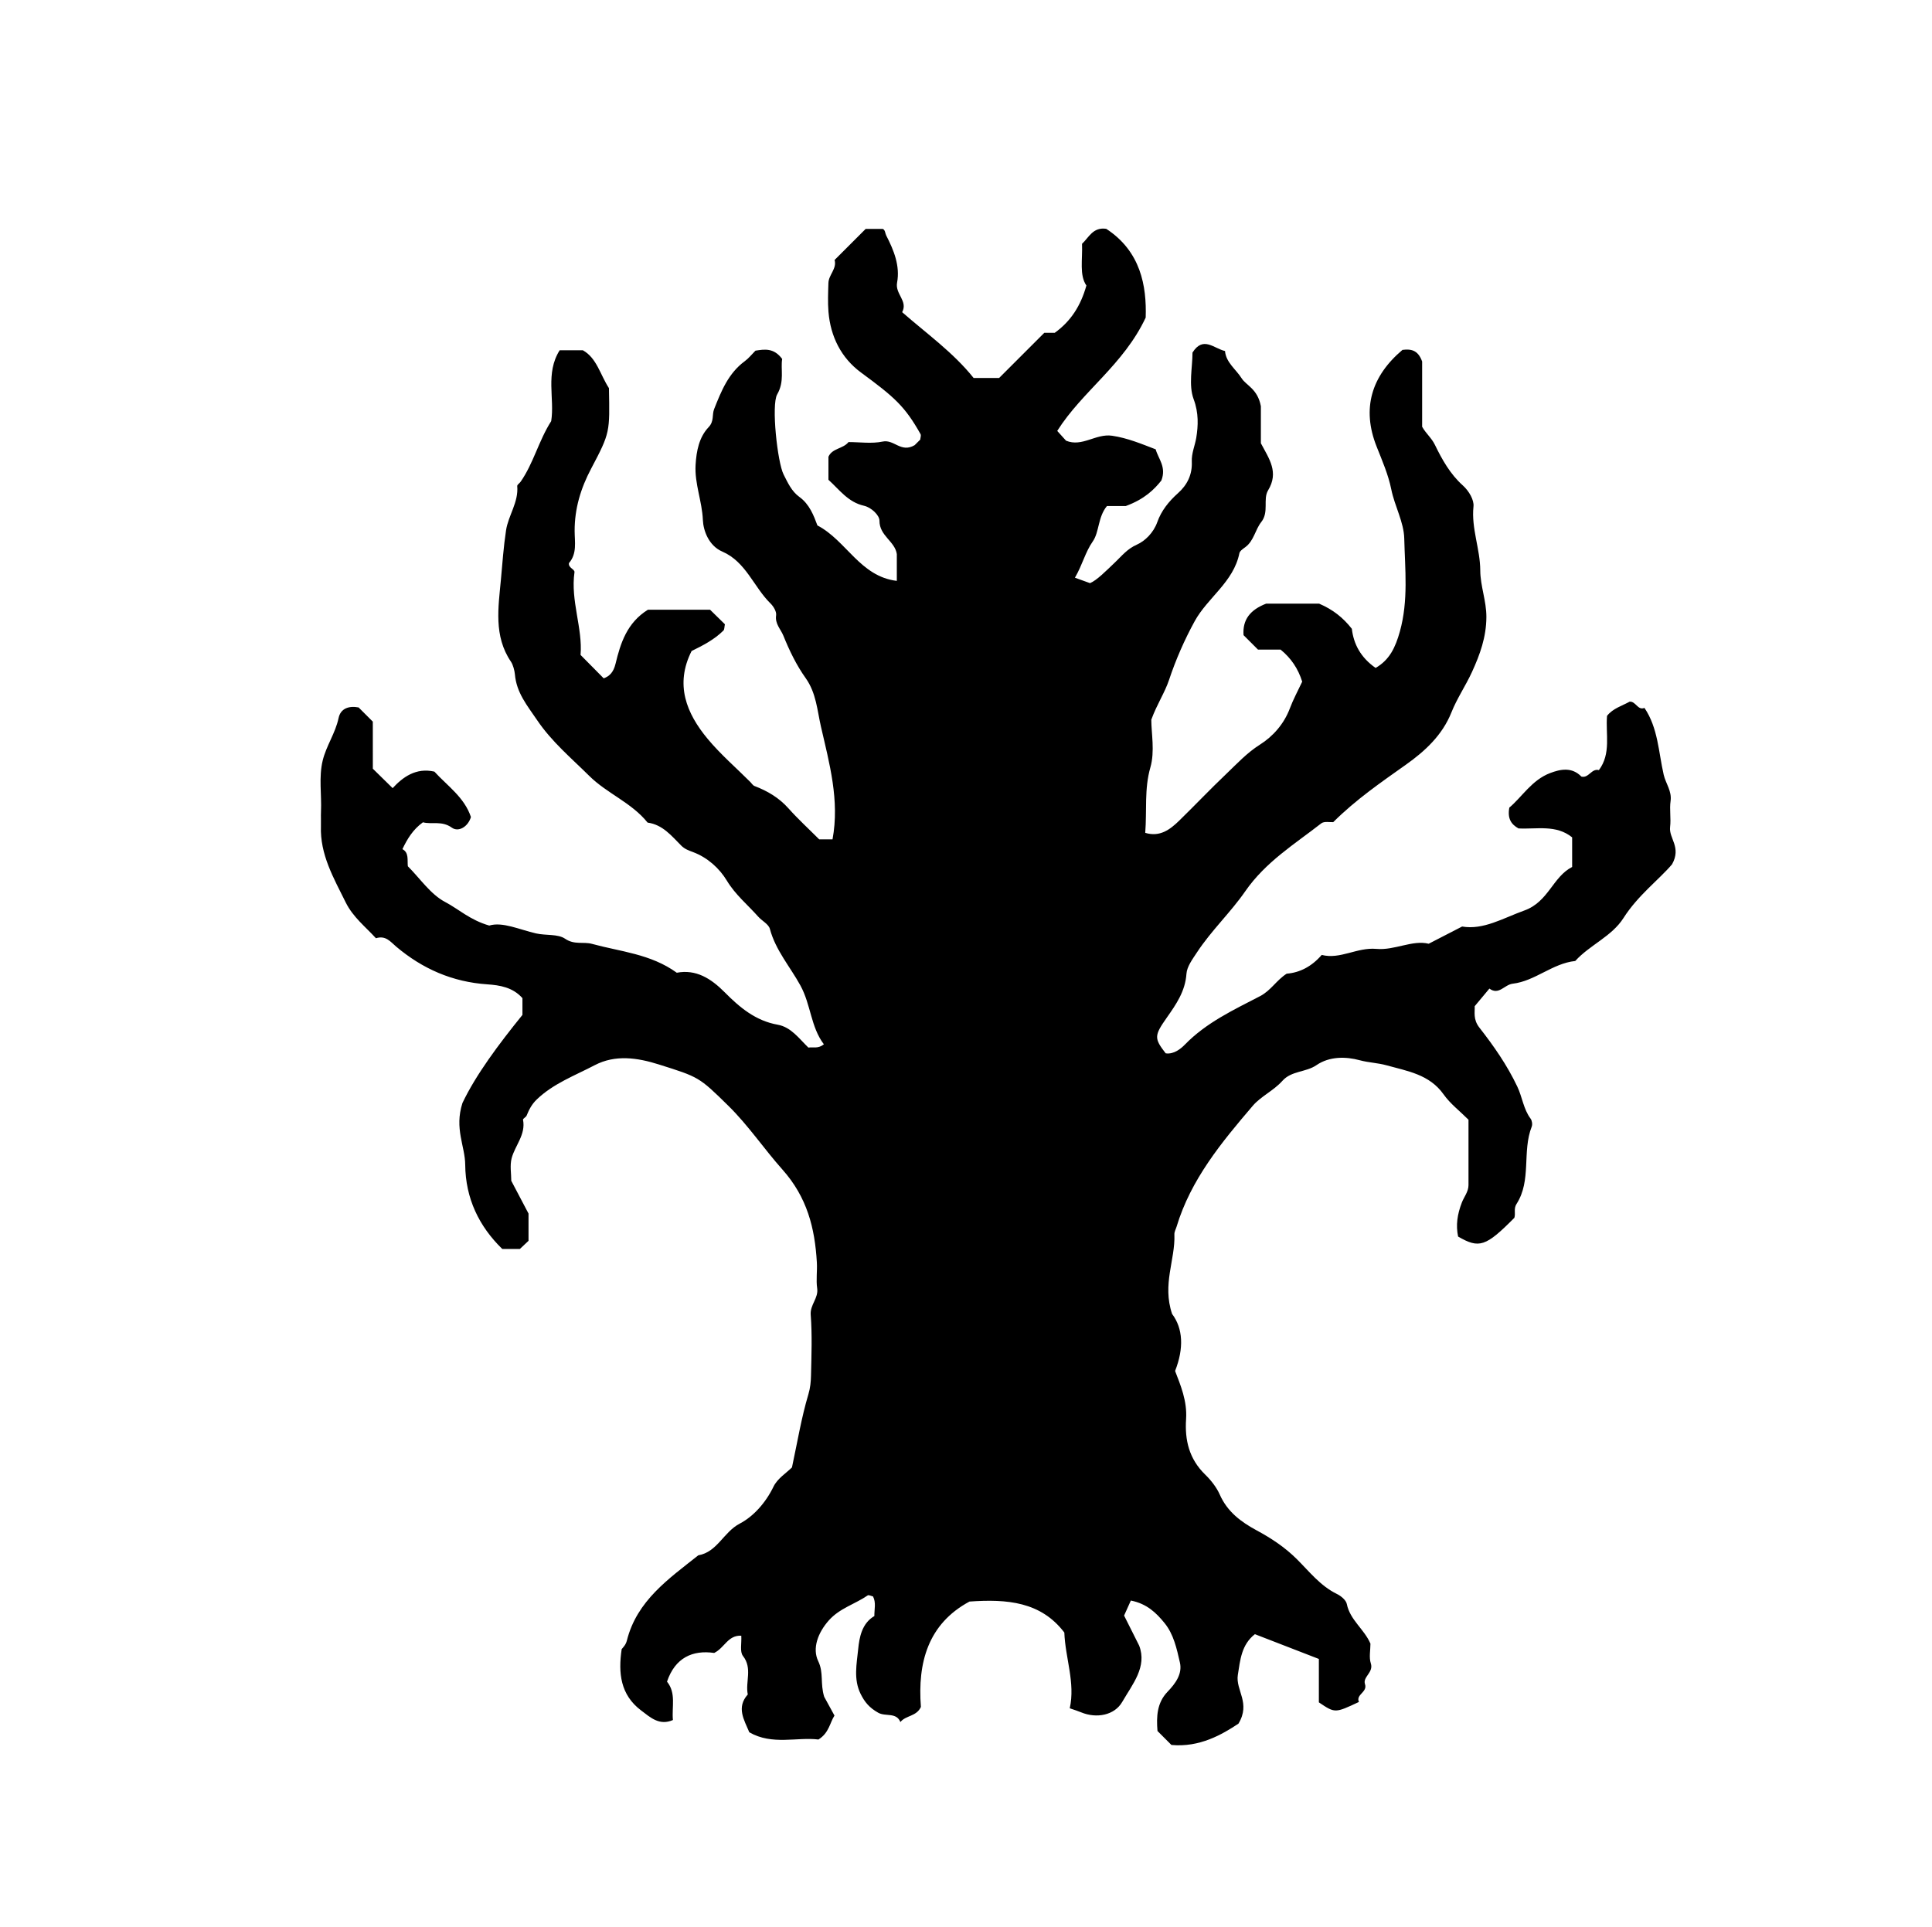
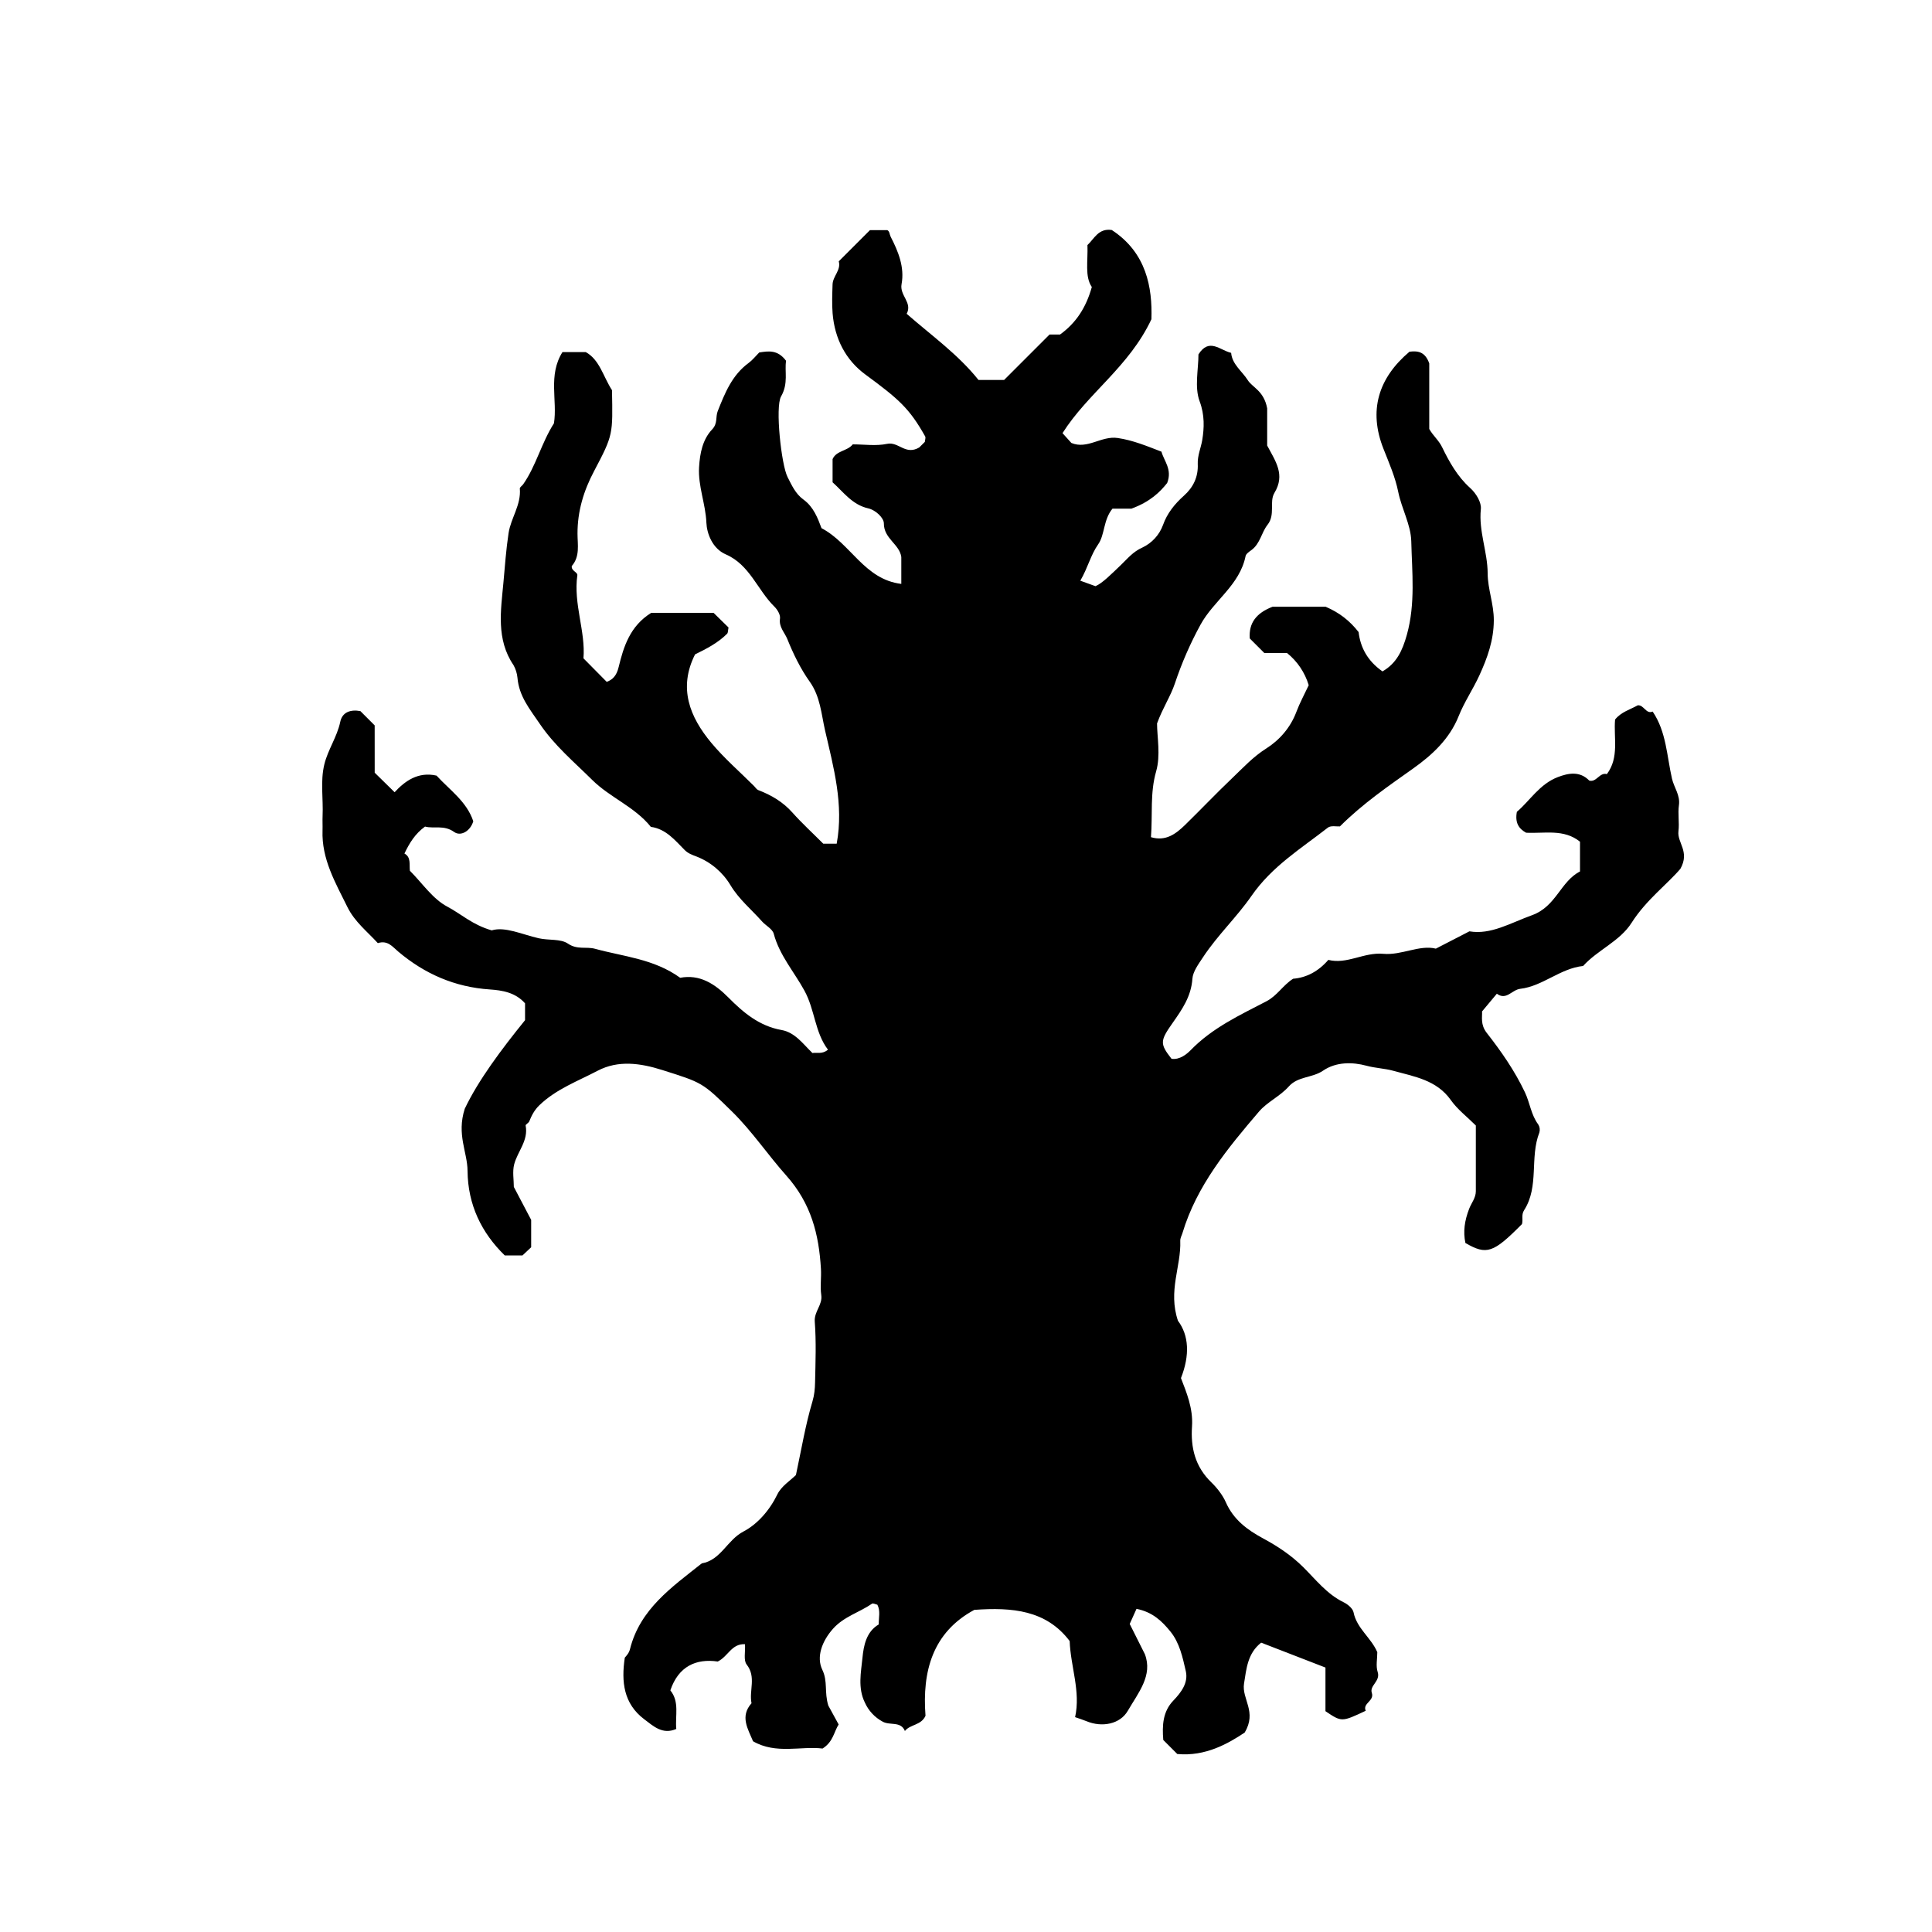
- <svg xmlns="http://www.w3.org/2000/svg" version="1.1" id="Layer_1" x="0px" y="0px" width="72.36px" height="72.18px" viewBox="0 0 72.36 72.18" style="enable-background:new 0 0 72.36 72.18;" xml:space="preserve">
-   <g>
-     <path fill="currentColor" d="M43.352,64.844c-0.044-0.538-0.021-1.057,0.376-1.469   c0.298-0.31,0.561-0.668,0.464-1.094c-0.118-0.515-0.232-1.06-0.577-1.482c-0.306-0.376-0.656-0.722-1.261-0.842   c-0.052,0.114-0.127,0.282-0.253,0.563c0.112,0.224,0.321,0.641,0.565,1.126c0.304,0.795-0.248,1.439-0.635,2.109   c-0.289,0.501-0.961,0.63-1.541,0.389c-0.122-0.051-0.25-0.09-0.424-0.151c0.212-0.961-0.167-1.876-0.203-2.837   c-0.877-1.155-2.143-1.261-3.553-1.161c-1.558,0.839-1.946,2.294-1.819,3.947c-0.163,0.363-0.569,0.313-0.768,0.567   c-0.153-0.377-0.557-0.194-0.832-0.35c-0.33-0.186-0.506-0.397-0.659-0.707c-0.271-0.549-0.144-1.132-0.09-1.675   c0.043-0.438,0.137-0.966,0.606-1.239c-0.004-0.254,0.071-0.503-0.051-0.735c-0.071-0.016-0.161-0.064-0.199-0.038   c-0.474,0.327-1.049,0.478-1.456,0.936c-0.411,0.464-0.626,1.05-0.397,1.526c0.212,0.439,0.068,0.831,0.224,1.335   c0.087,0.159,0.231,0.424,0.385,0.704c-0.176,0.272-0.2,0.646-0.6,0.897c-0.804-0.1-1.732,0.224-2.59-0.271   c-0.193-0.465-0.494-0.926-0.057-1.417c-0.098-0.472,0.185-0.977-0.181-1.443c-0.123-0.157-0.045-0.471-0.062-0.758   c-0.505-0.023-0.624,0.454-1.015,0.646c-0.81-0.117-1.465,0.179-1.767,1.075c0.349,0.431,0.174,0.938,0.221,1.438   c-0.511,0.224-0.851-0.103-1.195-0.362c-0.769-0.581-0.858-1.396-0.724-2.294c0.069-0.082,0.156-0.167,0.195-0.323   c0.374-1.492,1.565-2.31,2.674-3.191c0.714-0.123,0.944-0.871,1.555-1.189c0.515-0.269,0.972-0.784,1.263-1.385   c0.148-0.306,0.49-0.518,0.691-0.719c0.205-0.957,0.354-1.865,0.615-2.74c0.074-0.248,0.093-0.475,0.098-0.709   c0.017-0.756,0.046-1.516-0.011-2.267c-0.029-0.381,0.296-0.621,0.242-0.993c-0.046-0.317,0.007-0.647-0.012-0.971   c-0.075-1.288-0.363-2.438-1.29-3.479c-0.688-0.771-1.273-1.648-2.022-2.385c-1.11-1.092-1.11-1.077-2.6-1.549   c-0.82-0.26-1.643-0.374-2.407,0.025c-0.742,0.389-1.548,0.685-2.172,1.285c-0.185,0.178-0.289,0.378-0.379,0.603   c-0.025,0.062-0.143,0.115-0.135,0.155c0.109,0.562-0.3,0.962-0.427,1.446c-0.07,0.27-0.013,0.572-0.013,0.842   c0.21,0.4,0.414,0.785,0.646,1.228c0,0.287,0,0.647,0,1.021c-0.096,0.09-0.201,0.188-0.325,0.305c-0.187,0-0.399,0-0.658,0   c-0.869-0.846-1.377-1.891-1.388-3.154c-0.005-0.698-0.413-1.353-0.104-2.313c0.502-1.057,1.355-2.199,2.247-3.301   c0-0.22,0-0.432,0-0.628c-0.36-0.407-0.849-0.485-1.314-0.517c-1.305-0.088-2.428-0.58-3.413-1.412   c-0.22-0.186-0.391-0.43-0.76-0.315c-0.389-0.428-0.859-0.789-1.133-1.344c-0.448-0.91-0.966-1.79-0.927-2.856   c0.006-0.18-0.006-0.36,0.002-0.54c0.029-0.64-0.088-1.288,0.064-1.918c0.133-0.55,0.476-1.024,0.595-1.591   c0.076-0.364,0.391-0.465,0.75-0.397c0.176,0.176,0.354,0.354,0.532,0.532c0.001,0.648,0.001,1.295,0.001,1.763   c0.292,0.286,0.491,0.482,0.742,0.728c0.376-0.408,0.87-0.777,1.563-0.619c0.488,0.536,1.122,0.96,1.369,1.701   c-0.11,0.37-0.469,0.575-0.714,0.399c-0.38-0.272-0.752-0.112-1.084-0.201c-0.374,0.269-0.587,0.625-0.768,1.005   c0.252,0.134,0.177,0.407,0.203,0.641c0.461,0.461,0.85,1.051,1.397,1.339c0.51,0.268,0.929,0.675,1.652,0.883   c0.495-0.151,1.128,0.151,1.752,0.294c0.372,0.085,0.817,0.014,1.088,0.199c0.351,0.24,0.685,0.104,1.009,0.193   c1.061,0.292,2.196,0.373,3.175,1.081c0.716-0.135,1.274,0.207,1.8,0.738c0.551,0.557,1.151,1.063,1.979,1.209   c0.503,0.089,0.803,0.523,1.15,0.857c0.175-0.029,0.362,0.054,0.58-0.123c-0.494-0.651-0.484-1.484-0.88-2.205   c-0.383-0.699-0.929-1.317-1.142-2.117c-0.048-0.181-0.298-0.302-0.441-0.464c-0.393-0.443-0.851-0.814-1.171-1.345   c-0.28-0.464-0.727-0.868-1.266-1.069c-0.168-0.063-0.314-0.115-0.441-0.242c-0.365-0.367-0.697-0.786-1.261-0.863   c-0.599-0.748-1.524-1.093-2.184-1.748c-0.673-0.668-1.404-1.277-1.954-2.09c-0.374-0.552-0.774-1.025-0.833-1.723   c-0.011-0.128-0.067-0.349-0.147-0.467c-0.654-0.96-0.47-2.048-0.377-3.065c0.056-0.614,0.1-1.243,0.193-1.855   c0.084-0.558,0.474-1.053,0.419-1.66c-0.004-0.049,0.087-0.104,0.127-0.161c0.482-0.69,0.673-1.529,1.145-2.27   c0.136-0.845-0.227-1.792,0.317-2.654c0.271,0,0.555,0,0.87,0c0.519,0.289,0.644,0.905,0.976,1.418   c0.03,1.649,0.05,1.66-0.665,3.012c-0.392,0.74-0.622,1.5-0.62,2.337c0.001,0.412,0.097,0.847-0.213,1.205   c-0.03,0.18,0.223,0.228,0.207,0.343c-0.152,1.069,0.311,2.091,0.228,3.097c0.296,0.299,0.566,0.573,0.867,0.877   c0.213-0.079,0.365-0.22,0.444-0.55c0.185-0.766,0.425-1.531,1.213-2.021c0.717,0,1.505,0,2.326,0   c0.175,0.171,0.374,0.366,0.556,0.545c-0.023,0.107-0.014,0.195-0.055,0.235c-0.341,0.34-0.765,0.558-1.192,0.767   c-0.631,1.251-0.201,2.329,0.606,3.297c0.482,0.578,1.06,1.077,1.594,1.611c0.051,0.051,0.093,0.125,0.154,0.149   c0.488,0.186,0.92,0.44,1.275,0.839c0.359,0.402,0.759,0.768,1.149,1.159c0.161,0,0.33,0,0.5,0   c0.271-1.464-0.119-2.849-0.434-4.223c-0.139-0.606-0.175-1.258-0.571-1.815c-0.346-0.485-0.613-1.038-0.837-1.593   c-0.097-0.24-0.319-0.443-0.271-0.76c0.021-0.136-0.095-0.333-0.207-0.442c-0.634-0.621-0.919-1.562-1.811-1.948   c-0.505-0.219-0.708-0.783-0.725-1.181c-0.029-0.705-0.314-1.361-0.273-2.066c0.031-0.525,0.133-1.038,0.488-1.412   c0.214-0.225,0.121-0.46,0.207-0.679c0.268-0.674,0.533-1.342,1.149-1.794c0.144-0.105,0.257-0.251,0.398-0.393   c0.334-0.051,0.683-0.116,1.001,0.31c-0.064,0.388,0.096,0.837-0.187,1.328c-0.226,0.391,0.011,2.554,0.242,3.004   c0.152,0.296,0.293,0.624,0.593,0.84c0.375,0.271,0.535,0.696,0.672,1.065c1.086,0.566,1.596,1.913,2.974,2.077   c0-0.376,0-0.69,0-1.004c-0.07-0.482-0.654-0.682-0.65-1.252c0.001-0.198-0.299-0.495-0.583-0.559   c-0.594-0.134-0.919-0.603-1.328-0.972c0-0.292,0-0.579,0-0.863c0.144-0.325,0.546-0.291,0.752-0.55   c0.422,0,0.867,0.068,1.279-0.019c0.431-0.091,0.682,0.437,1.198,0.135c0.005-0.004,0.106-0.106,0.209-0.208   c0.005-0.07,0.04-0.156,0.011-0.207c-0.587-1.044-0.979-1.386-2.228-2.305c-0.74-0.544-1.144-1.345-1.22-2.276   c-0.029-0.357-0.013-0.72-0.002-1.08c0.009-0.307,0.324-0.535,0.231-0.861c0.391-0.392,0.773-0.773,1.163-1.163   c0.206,0,0.419,0,0.646,0c0.091,0.047,0.082,0.16,0.125,0.245c0.288,0.557,0.523,1.142,0.407,1.766   c-0.08,0.429,0.414,0.686,0.19,1.107c0.926,0.811,1.916,1.512,2.677,2.466c0.33,0,0.643,0,0.954,0   c0.563-0.563,1.123-1.123,1.693-1.693c0.131,0,0.272,0,0.391,0c0.597-0.431,0.97-1.002,1.185-1.771   c-0.268-0.39-0.14-0.962-0.163-1.563c0.25-0.229,0.408-0.637,0.907-0.561c1.291,0.843,1.516,2.14,1.477,3.325   c-0.834,1.777-2.377,2.76-3.313,4.245c0.142,0.157,0.234,0.26,0.33,0.366c0.603,0.25,1.115-0.275,1.726-0.185   c0.583,0.086,1.099,0.306,1.631,0.509c0.098,0.356,0.41,0.66,0.213,1.168c-0.261,0.328-0.623,0.696-1.332,0.956   c-0.094,0-0.407,0-0.706,0c-0.343,0.414-0.284,0.975-0.531,1.326c-0.284,0.405-0.38,0.862-0.668,1.359   c0.148,0.054,0.326,0.118,0.565,0.204c0.253-0.105,0.593-0.451,0.946-0.788c0.245-0.234,0.449-0.496,0.805-0.653   c0.308-0.136,0.626-0.446,0.767-0.842c0.152-0.43,0.432-0.779,0.773-1.084c0.351-0.312,0.543-0.7,0.521-1.188   c-0.014-0.309,0.121-0.609,0.167-0.89c0.073-0.446,0.095-0.933-0.097-1.444c-0.197-0.527-0.044-1.187-0.044-1.748   c0.398-0.633,0.802-0.154,1.218-0.058c0.036,0.429,0.408,0.682,0.621,1.019c0.172,0.273,0.599,0.391,0.722,1.049   c0,0.296,0,0.872,0,1.386c0.314,0.591,0.68,1.086,0.271,1.763c-0.203,0.337,0.044,0.811-0.258,1.191   c-0.226,0.285-0.272,0.699-0.595,0.938c-0.086,0.063-0.205,0.141-0.223,0.229c-0.218,1.08-1.188,1.659-1.676,2.549   c-0.382,0.698-0.706,1.438-0.957,2.192c-0.163,0.489-0.446,0.896-0.666,1.494c0,0.502,0.138,1.188-0.034,1.786   c-0.233,0.81-0.127,1.603-0.193,2.453c0.548,0.165,0.926-0.12,1.272-0.457c0.593-0.578,1.162-1.18,1.762-1.75   c0.403-0.384,0.774-0.79,1.265-1.1c0.484-0.306,0.897-0.77,1.117-1.354c0.128-0.342,0.305-0.665,0.463-1.003   c-0.155-0.492-0.419-0.882-0.809-1.2c-0.28,0-0.567,0-0.846,0c-0.185-0.185-0.362-0.362-0.542-0.542   c-0.042-0.578,0.246-0.948,0.848-1.181c0.624,0,1.344,0,1.981,0c0.522,0.224,0.901,0.527,1.227,0.943   c0.068,0.574,0.33,1.074,0.89,1.466c0.522-0.3,0.742-0.766,0.91-1.369c0.322-1.16,0.191-2.325,0.163-3.48   c-0.015-0.615-0.359-1.212-0.486-1.841c-0.111-0.551-0.341-1.076-0.55-1.605c-0.563-1.421-0.195-2.636,0.969-3.619   c0.297-0.035,0.577-0.015,0.737,0.435c0,0.735,0,1.597,0,2.444c0.14,0.252,0.351,0.415,0.48,0.681   c0.264,0.544,0.572,1.095,1.04,1.514c0.24,0.215,0.429,0.553,0.403,0.791c-0.086,0.827,0.251,1.59,0.254,2.397   c0.002,0.585,0.232,1.141,0.229,1.747c-0.003,0.751-0.241,1.405-0.538,2.054c-0.236,0.516-0.563,0.992-0.771,1.516   c-0.342,0.858-0.995,1.455-1.696,1.953c-0.933,0.663-1.872,1.304-2.731,2.159c-0.116,0.009-0.337-0.042-0.449,0.046   c-1.003,0.783-2.082,1.441-2.847,2.545c-0.543,0.786-1.267,1.466-1.805,2.284c-0.17,0.259-0.377,0.534-0.396,0.804   c-0.045,0.658-0.386,1.145-0.737,1.645c-0.474,0.673-0.477,0.776-0.041,1.336c0.307,0.047,0.576-0.18,0.716-0.324   c0.807-0.831,1.831-1.304,2.823-1.82c0.402-0.21,0.605-0.59,0.992-0.839c0.497-0.04,0.94-0.272,1.313-0.703   c0.693,0.178,1.322-0.292,2.049-0.226c0.68,0.062,1.349-0.345,1.958-0.193c0.445-0.229,0.803-0.414,1.251-0.645   c0.797,0.137,1.527-0.311,2.335-0.602c0.901-0.325,1.059-1.259,1.786-1.629c0-0.388,0-0.746,0-1.109   c-0.603-0.487-1.323-0.299-2.009-0.335c-0.269-0.149-0.42-0.364-0.344-0.779c0.474-0.398,0.844-1.034,1.527-1.294   c0.393-0.15,0.818-0.233,1.172,0.131c0.274,0.072,0.38-0.317,0.656-0.242c0.466-0.623,0.247-1.349,0.305-2.033   c0.222-0.282,0.563-0.373,0.847-0.532c0.234-0.015,0.303,0.339,0.554,0.234c0.512,0.754,0.527,1.661,0.721,2.504   c0.075,0.327,0.311,0.612,0.258,0.984c-0.046,0.318,0.021,0.651-0.018,0.97c-0.053,0.434,0.433,0.755,0.073,1.401   c-0.478,0.565-1.278,1.161-1.818,2.011c-0.44,0.693-1.262,1.008-1.808,1.611c-0.854,0.09-1.504,0.753-2.342,0.851   c-0.315,0.037-0.517,0.445-0.873,0.183c-0.187,0.225-0.348,0.417-0.551,0.66c0.012,0.214-0.067,0.49,0.175,0.8   c0.538,0.688,1.038,1.404,1.421,2.211c0.188,0.394,0.23,0.844,0.498,1.201c0.054,0.072,0.075,0.216,0.042,0.3   c-0.367,0.933,0,2.01-0.568,2.894c-0.116,0.18-0.03,0.345-0.081,0.52c-1.068,1.077-1.315,1.164-2.108,0.703   c-0.089-0.426-0.031-0.831,0.14-1.274c0.079-0.208,0.25-0.407,0.249-0.654c-0.001-0.824,0-1.648,0-2.449   c-0.33-0.33-0.686-0.6-0.931-0.947c-0.532-0.754-1.364-0.875-2.145-1.093c-0.322-0.089-0.661-0.097-0.998-0.188   c-0.513-0.139-1.129-0.153-1.622,0.185c-0.396,0.271-0.934,0.206-1.272,0.585c-0.326,0.367-0.812,0.585-1.11,0.935   c-1.167,1.366-2.322,2.758-2.856,4.533c-0.028,0.094-0.085,0.184-0.081,0.288c0.037,0.951-0.463,1.86-0.086,2.978   c0.408,0.542,0.448,1.283,0.112,2.136c0.204,0.532,0.457,1.123,0.412,1.802c-0.052,0.784,0.108,1.492,0.722,2.086   c0.2,0.193,0.421,0.472,0.537,0.737c0.285,0.652,0.804,1.033,1.383,1.346c0.55,0.296,1.056,0.632,1.501,1.073   c0.472,0.468,0.884,1.007,1.506,1.31c0.153,0.074,0.342,0.23,0.371,0.377c0.12,0.599,0.654,0.943,0.885,1.484   c0,0.248-0.059,0.515,0.014,0.739c0.111,0.341-0.309,0.504-0.219,0.775c0.104,0.31-0.351,0.384-0.227,0.67   C50,64.178,50,64.178,49.396,63.771c0-0.504,0-1.033,0-1.626C48.61,61.841,47.834,61.54,47,61.217   c-0.505,0.396-0.55,0.965-0.639,1.527c-0.09,0.575,0.493,1.048,0.023,1.825c-0.608,0.403-1.451,0.896-2.51,0.798   C43.7,65.191,43.522,65.013,43.352,64.844z" />
-   </g>
+ <svg xmlns="http://www.w3.org/2000/svg" xml:space="preserve" width="72px" height="72px" viewBox="0 0 72 72">
+   <path fill="currentColor" d="M43.352 64.844c-.044-.538-.021-1.057.376-1.469.298-.31.561-.668.464-1.094-.118-.515-.232-1.06-.577-1.482-.306-.376-.656-.722-1.261-.842l-.253.563.565 1.126c.304.795-.248 1.439-.635 2.109-.289.501-.961.63-1.541.389-.122-.051-.25-.09-.424-.151.212-.961-.167-1.876-.203-2.837-.877-1.155-2.143-1.261-3.553-1.161-1.558.839-1.946 2.294-1.819 3.947-.163.363-.569.313-.768.567-.153-.377-.557-.194-.832-.35a1.5 1.5 0 0 1-.659-.707c-.271-.549-.144-1.132-.09-1.675.043-.438.137-.966.606-1.239-.004-.254.071-.503-.051-.735-.071-.016-.161-.064-.199-.038-.474.327-1.049.478-1.456.936-.411.464-.626 1.05-.397 1.526.212.439.068.831.224 1.335l.385.704c-.176.272-.2.646-.6.897-.804-.1-1.732.224-2.59-.271-.193-.465-.494-.926-.057-1.417-.098-.472.185-.977-.181-1.443-.123-.157-.045-.471-.062-.758-.505-.023-.624.454-1.015.646-.81-.117-1.465.179-1.767 1.075.349.431.174.938.221 1.438-.511.224-.851-.103-1.195-.362-.769-.581-.858-1.396-.724-2.294.069-.082.156-.167.195-.323.374-1.492 1.565-2.31 2.674-3.191.714-.123.944-.871 1.555-1.189.515-.269.972-.784 1.263-1.385.148-.306.49-.518.691-.719.205-.957.354-1.865.615-2.74.074-.248.093-.475.098-.709.017-.756.046-1.516-.011-2.267-.029-.381.296-.621.242-.993-.046-.317.007-.647-.012-.971-.075-1.288-.363-2.438-1.29-3.479-.688-.771-1.273-1.648-2.022-2.385-1.11-1.092-1.11-1.077-2.6-1.549-.82-.26-1.643-.374-2.407.025-.742.389-1.548.685-2.172 1.285-.185.178-.289.378-.379.603-.025.062-.143.115-.135.155.109.562-.3.962-.427 1.446-.07.27-.013.572-.013.842l.646 1.228v1.021l-.325.305h-.658c-.869-.846-1.377-1.891-1.388-3.154-.005-.698-.413-1.353-.104-2.313.502-1.057 1.355-2.199 2.247-3.301v-.628c-.36-.407-.849-.485-1.314-.517-1.305-.088-2.428-.58-3.413-1.412-.22-.186-.391-.43-.76-.315-.389-.428-.859-.789-1.133-1.344-.448-.91-.966-1.79-.927-2.856.006-.18-.006-.36.002-.54.029-.64-.088-1.288.064-1.918.133-.55.476-1.024.595-1.591.076-.364.391-.465.75-.397l.532.532.001 1.763.742.728c.376-.408.87-.777 1.563-.619.488.536 1.122.96 1.369 1.701-.11.37-.469.575-.714.399-.38-.272-.752-.112-1.084-.201-.374.269-.587.625-.768 1.005.252.134.177.407.203.641.461.461.85 1.051 1.397 1.339.51.268.929.675 1.652.883.495-.151 1.128.151 1.752.294.372.085.817.014 1.088.199.351.24.685.104 1.009.193 1.061.292 2.196.373 3.175 1.081.716-.135 1.274.207 1.8.738.551.557 1.151 1.063 1.979 1.209.503.089.803.523 1.15.857.175-.029.362.054.58-.123-.494-.651-.484-1.484-.88-2.205-.383-.699-.929-1.317-1.142-2.117-.048-.181-.298-.302-.441-.464-.393-.443-.851-.814-1.171-1.345a2.56 2.56 0 0 0-1.266-1.069c-.168-.063-.314-.115-.441-.242-.365-.367-.697-.786-1.261-.863-.599-.748-1.524-1.093-2.184-1.748-.673-.668-1.404-1.277-1.954-2.09-.374-.552-.774-1.025-.833-1.723a1.2 1.2 0 0 0-.147-.467c-.654-.96-.47-2.048-.377-3.065.056-.614.1-1.243.193-1.855.084-.558.474-1.053.419-1.66-.004-.049.087-.104.127-.161.482-.69.673-1.529 1.145-2.27.136-.845-.227-1.792.317-2.654h.87c.519.289.644.905.976 1.418.03 1.649.05 1.66-.665 3.012-.392.74-.622 1.5-.62 2.337.001.412.097.847-.213 1.205-.03.18.223.228.207.343-.152 1.069.311 2.091.228 3.097l.867.877c.213-.079.365-.22.444-.55.185-.766.425-1.531 1.213-2.021h2.326l.556.545c-.023.107-.014.195-.055.235-.341.34-.765.558-1.192.767-.631 1.251-.201 2.329.606 3.297.482.578 1.06 1.077 1.594 1.611.051.051.093.125.154.149.488.186.92.44 1.275.839.359.402.759.768 1.149 1.159h.5c.271-1.464-.119-2.849-.434-4.223-.139-.606-.175-1.258-.571-1.815-.346-.485-.613-1.038-.837-1.593-.097-.24-.319-.443-.271-.76.021-.136-.095-.333-.207-.442-.634-.621-.919-1.562-1.811-1.948-.505-.219-.708-.783-.725-1.181-.029-.705-.314-1.361-.273-2.066.031-.525.133-1.038.488-1.412.214-.225.121-.46.207-.679.268-.674.533-1.342 1.149-1.794.144-.105.257-.251.398-.393.334-.051.683-.116 1.001.31-.064.388.096.837-.187 1.328-.226.391.011 2.554.242 3.004.152.296.293.624.593.84.375.271.535.696.672 1.065 1.086.566 1.596 1.913 2.974 2.077v-1.004c-.07-.482-.654-.682-.65-1.252.001-.198-.299-.495-.583-.559-.594-.134-.919-.603-1.328-.972v-.863c.144-.325.546-.291.752-.55.422 0 .867.068 1.279-.019.431-.091.682.437 1.198.135l.209-.208c.005-.07.04-.156.011-.207-.587-1.044-.979-1.386-2.228-2.305-.74-.544-1.144-1.345-1.22-2.276-.029-.357-.013-.72-.002-1.08.009-.307.324-.535.231-.861l1.163-1.163h.646c.091.047.082.16.125.245.288.557.523 1.142.407 1.766-.08.429.414.686.19 1.107.926.811 1.916 1.512 2.677 2.466h.954l1.693-1.693h.391c.597-.431.97-1.002 1.185-1.771-.268-.39-.14-.962-.163-1.563.25-.229.408-.637.907-.561 1.291.843 1.516 2.14 1.477 3.325-.834 1.777-2.377 2.76-3.313 4.245l.33.366c.603.25 1.115-.275 1.726-.185.583.086 1.099.306 1.631.509.098.356.41.66.213 1.168-.261.328-.623.696-1.332.956h-.706c-.343.414-.284.975-.531 1.326-.284.405-.38.862-.668 1.359l.565.204c.253-.105.593-.451.946-.788.245-.234.449-.496.805-.653a1.5 1.5 0 0 0 .767-.842c.152-.43.432-.779.773-1.084.351-.312.543-.7.521-1.188-.014-.309.121-.609.167-.89.073-.446.095-.933-.097-1.444-.197-.527-.044-1.187-.044-1.748.398-.633.802-.154 1.218-.058.036.429.408.682.621 1.019.172.273.599.391.722 1.049v1.386c.314.591.68 1.086.271 1.763-.203.337.044.811-.258 1.191-.226.285-.272.699-.595.938-.086.063-.205.141-.223.229-.218 1.08-1.188 1.659-1.676 2.549a13.4 13.4 0 0 0-.957 2.192c-.163.489-.446.896-.666 1.494 0 .502.138 1.188-.034 1.786-.233.81-.127 1.603-.193 2.453.548.165.926-.12 1.272-.457.593-.578 1.162-1.18 1.762-1.75.403-.384.774-.79 1.265-1.1.484-.306.897-.77 1.117-1.354.128-.342.305-.665.463-1.003a2.44 2.44 0 0 0-.809-1.2h-.846l-.542-.542c-.042-.578.246-.948.848-1.181h1.981c.522.224.901.527 1.227.943.068.574.33 1.074.89 1.466.522-.3.742-.766.91-1.369.322-1.16.191-2.325.163-3.48-.015-.615-.359-1.212-.486-1.841-.111-.551-.341-1.076-.55-1.605-.563-1.421-.195-2.636.969-3.619.297-.035.577-.015.737.435v2.444c.14.252.351.415.48.681.264.544.572 1.095 1.04 1.514.24.215.429.553.403.791-.086.827.251 1.59.254 2.397.002.585.232 1.141.229 1.747-.003.751-.241 1.405-.538 2.054-.236.516-.563.992-.771 1.516-.342.858-.995 1.455-1.696 1.953-.933.663-1.872 1.304-2.731 2.159-.116.009-.337-.042-.449.046-1.003.783-2.082 1.441-2.847 2.545-.543.786-1.267 1.466-1.805 2.284-.17.259-.377.534-.396.804-.045.658-.386 1.145-.737 1.645-.474.673-.477.776-.041 1.336.307.047.576-.18.716-.324.807-.831 1.831-1.304 2.823-1.82.402-.21.605-.59.992-.839.497-.04.94-.272 1.313-.703.693.178 1.322-.292 2.049-.226.68.062 1.349-.345 1.958-.193l1.251-.645c.797.137 1.527-.311 2.335-.602.901-.325 1.059-1.259 1.786-1.629v-1.109c-.603-.487-1.323-.299-2.009-.335-.269-.149-.42-.364-.344-.779.474-.398.844-1.034 1.527-1.294.393-.15.818-.233 1.172.131.274.072.38-.317.656-.242.466-.623.247-1.349.305-2.033.222-.282.563-.373.847-.532.234-.015.303.339.554.234.512.754.527 1.661.721 2.504.075.327.311.612.258.984-.046.318.021.651-.018.97-.053.434.433.755.073 1.401-.478.565-1.278 1.161-1.818 2.011-.44.693-1.262 1.008-1.808 1.611-.854.09-1.504.753-2.342.851-.315.037-.517.445-.873.183l-.551.66c.012.214-.067.49.175.8.538.688 1.038 1.404 1.421 2.211.188.394.23.844.498 1.201a.37.37 0 0 1 .042.3c-.367.933 0 2.01-.568 2.894-.116.18-.03.345-.081.52-1.068 1.077-1.315 1.164-2.108.703-.089-.426-.031-.831.14-1.274.079-.208.25-.407.249-.654v-2.449c-.33-.33-.686-.6-.931-.947-.532-.754-1.364-.875-2.145-1.093-.322-.089-.661-.097-.998-.188-.513-.139-1.129-.153-1.622.185-.396.271-.934.206-1.272.585-.326.367-.812.585-1.11.935-1.167 1.366-2.322 2.758-2.856 4.533-.028.094-.085.184-.081.288.037.951-.463 1.86-.086 2.978.408.542.448 1.283.112 2.136.204.532.457 1.123.412 1.802-.052.784.108 1.492.722 2.086.2.193.421.472.537.737.285.652.804 1.033 1.383 1.346.55.296 1.056.632 1.501 1.073.472.468.884 1.007 1.506 1.31.153.074.342.23.371.377.12.599.654.943.885 1.484 0 .248-.059.515.014.739.111.341-.309.504-.219.775.104.31-.351.384-.227.67-.896.422-.896.422-1.5.015v-1.626L47 61.217c-.505.396-.55.965-.639 1.527-.09.575.493 1.048.023 1.825-.608.403-1.451.896-2.51.798z" />
</svg>
